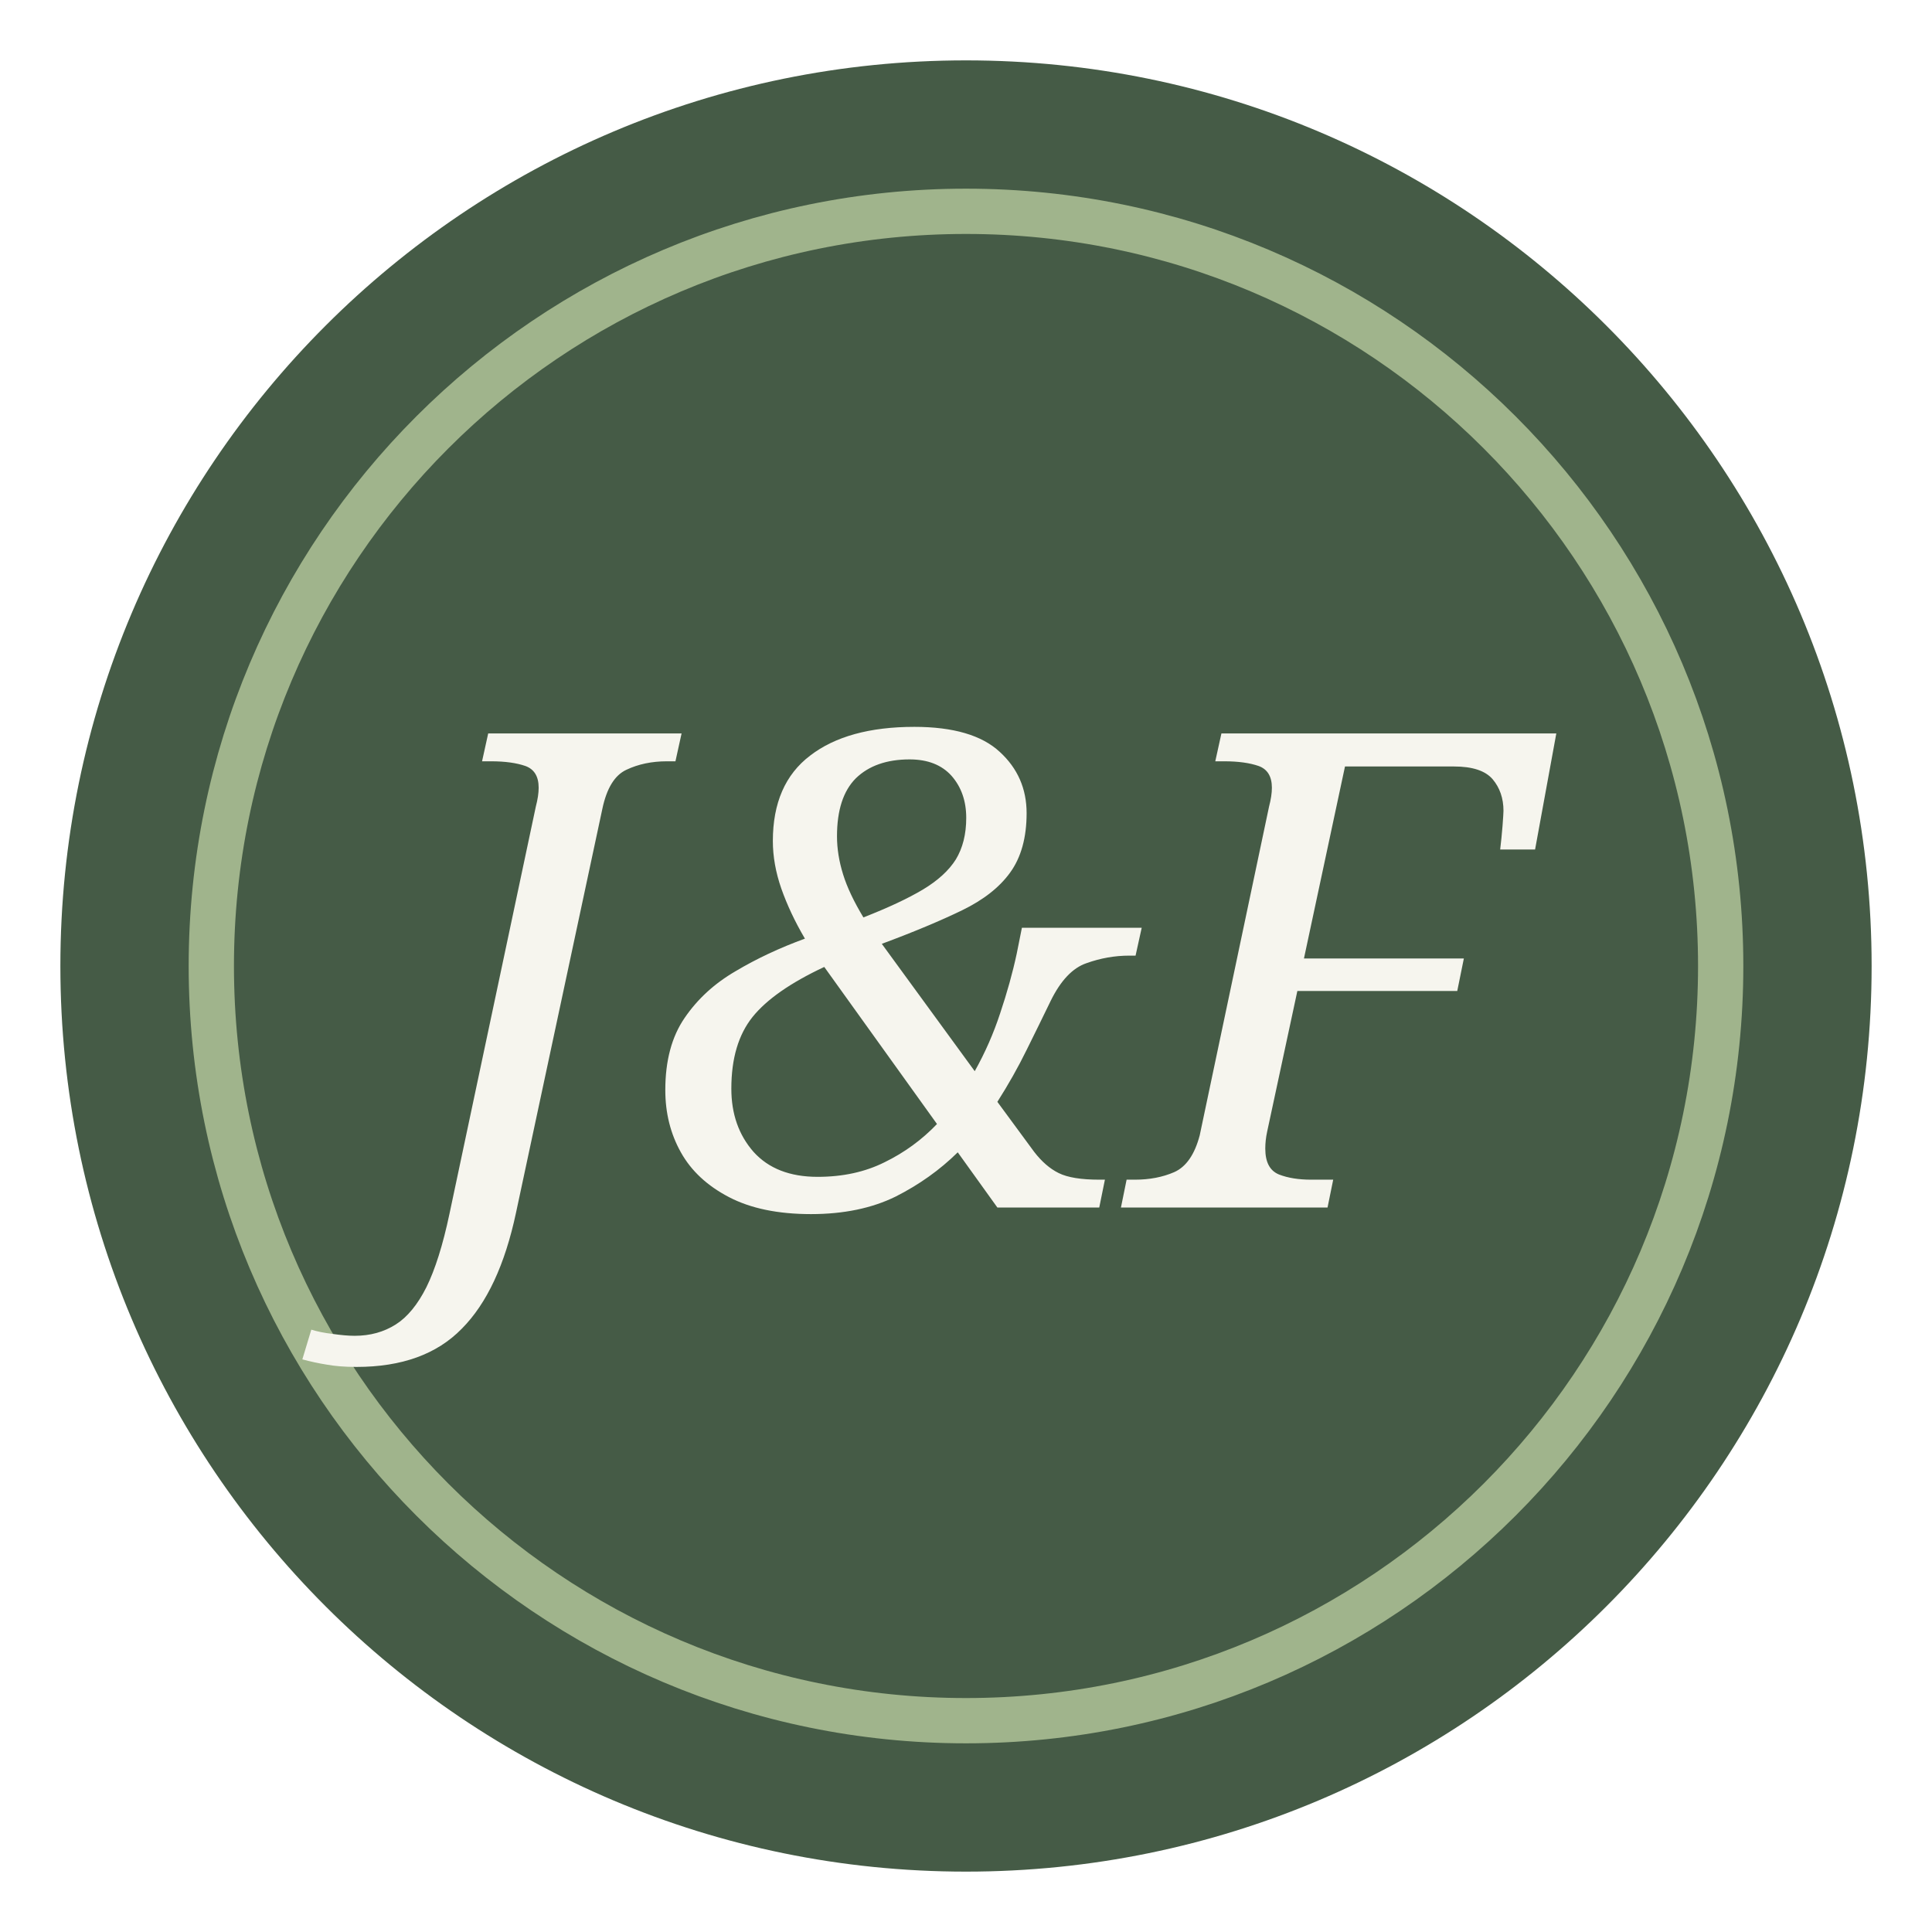
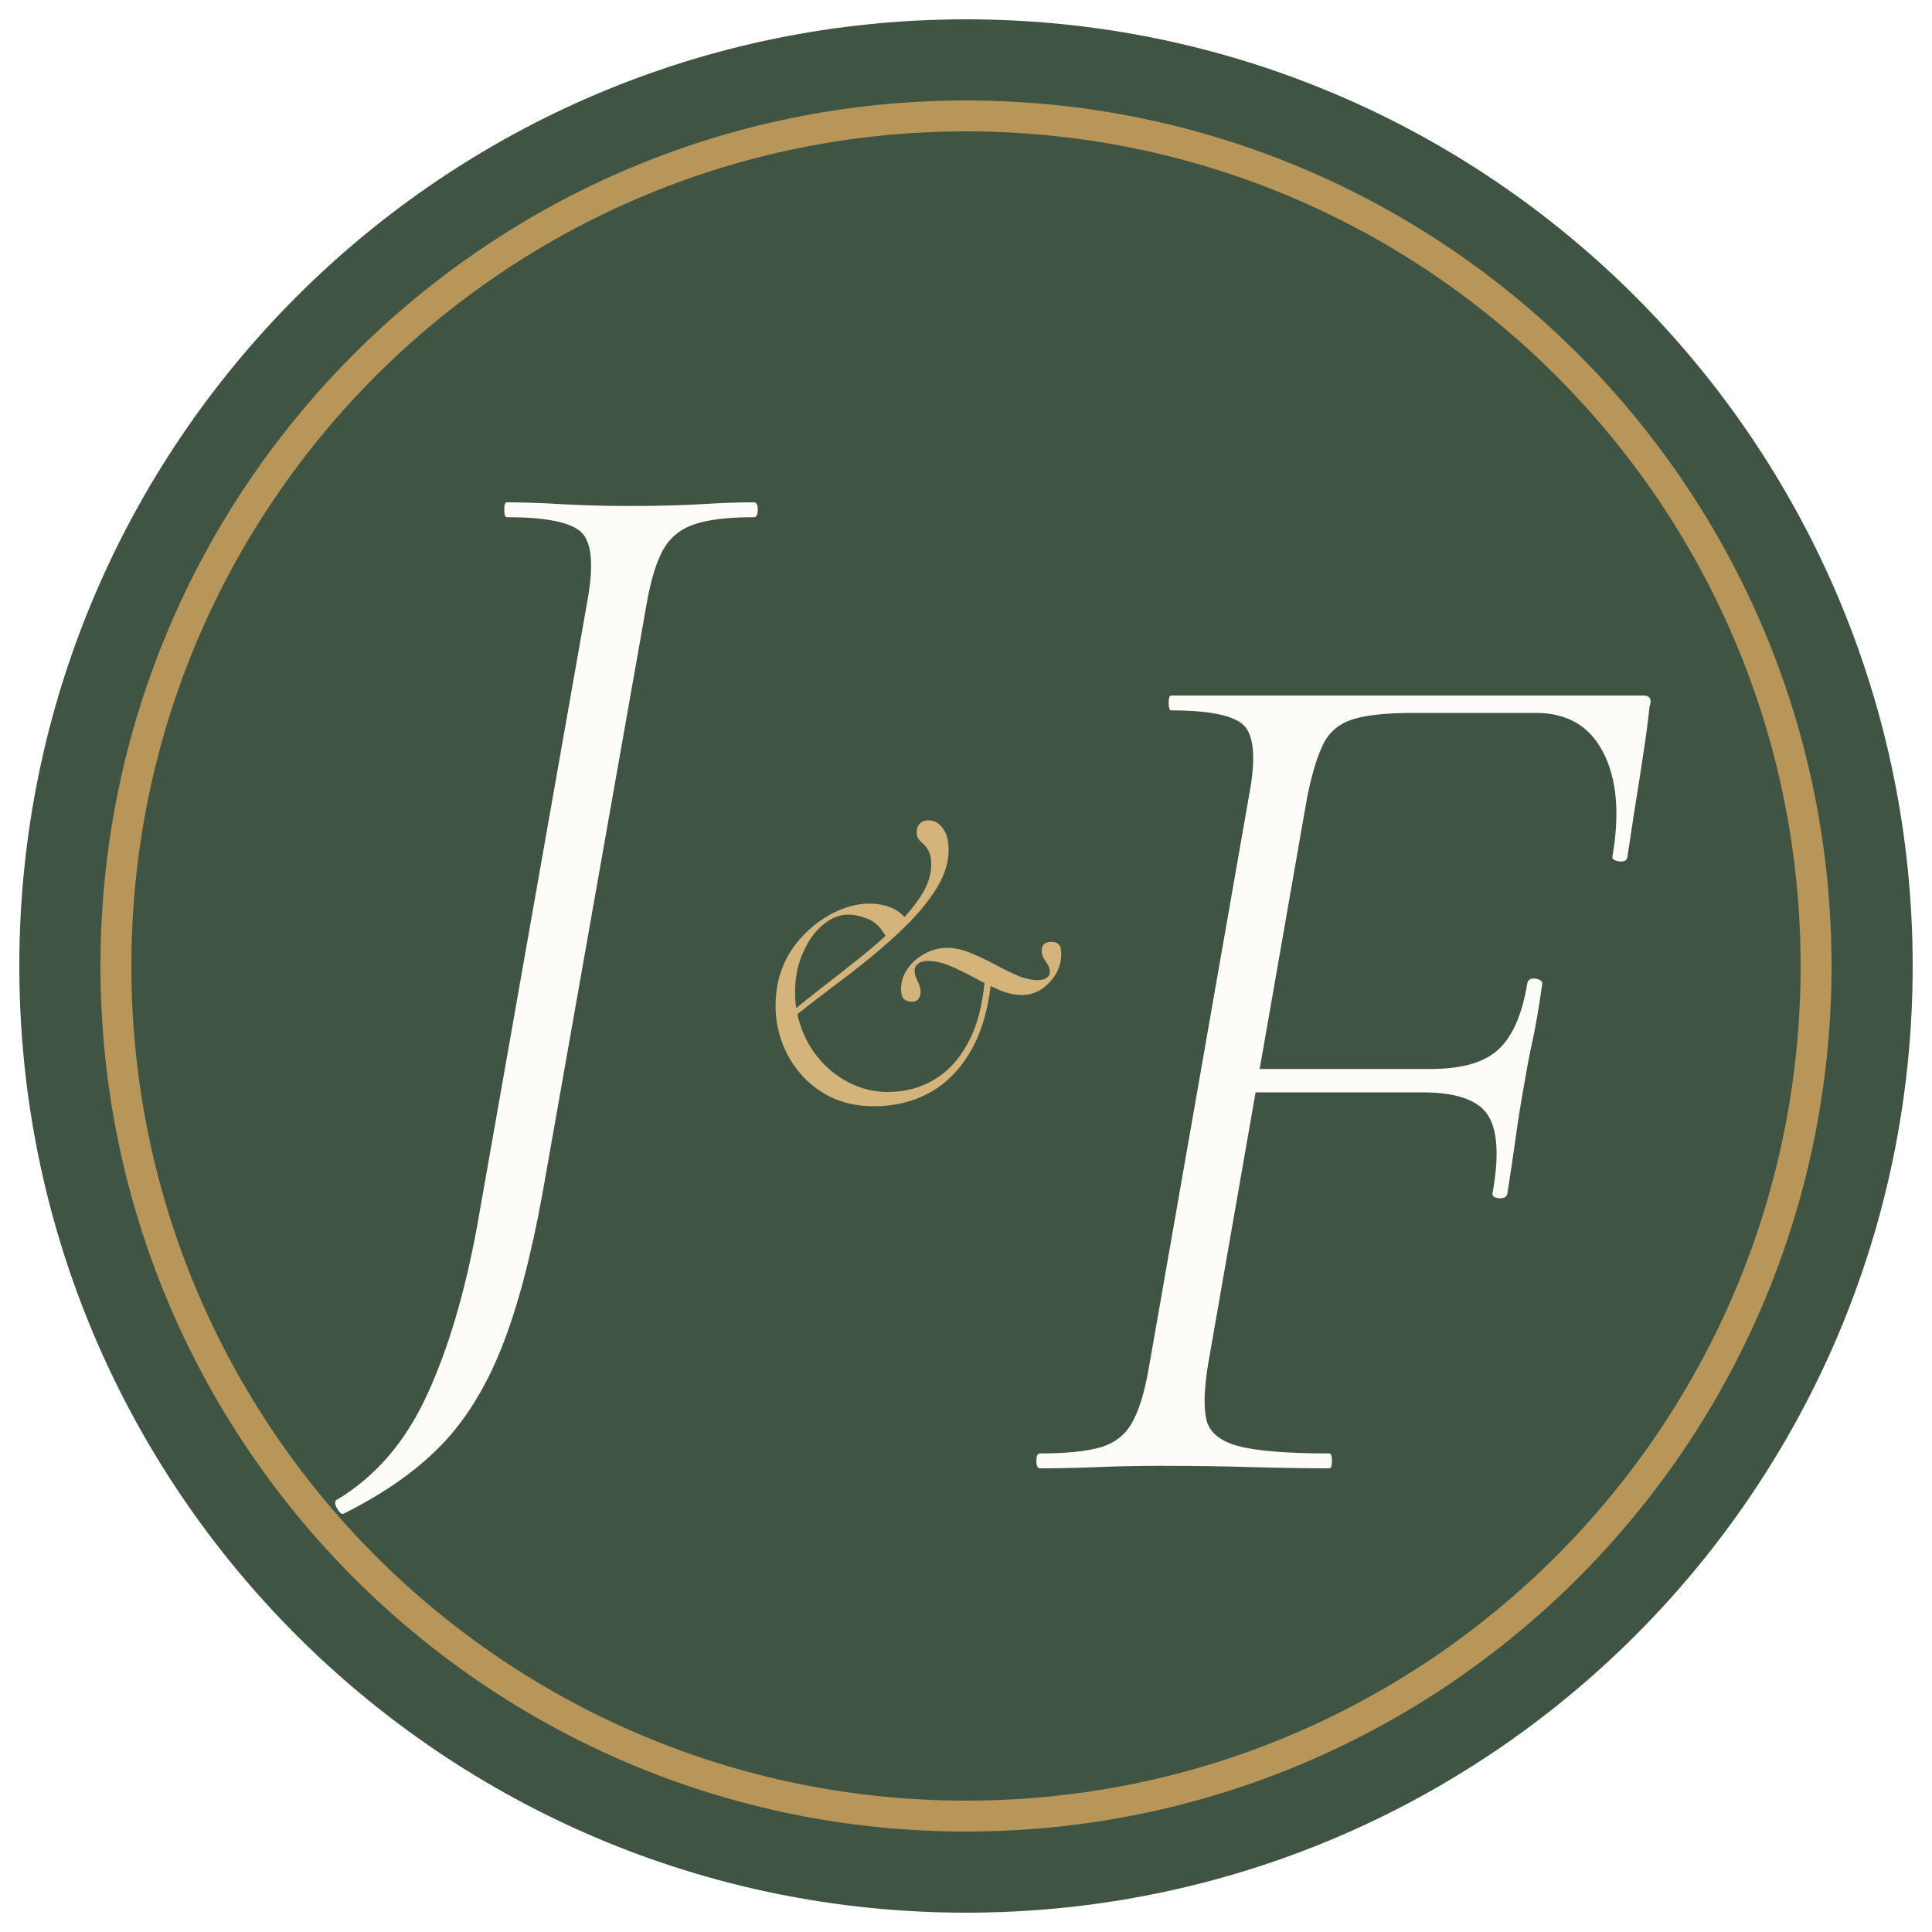
- <svg xmlns="http://www.w3.org/2000/svg" viewBox="0 0 64 64">
-   <circle cx="32" cy="32" r="30" fill="#455B46" />
-   <circle cx="32" cy="32" r="25" fill="none" stroke="#a0b48c" stroke-width="1.5" />
-   <text x="32" y="40" text-anchor="middle" font-family="Georgia, serif" font-style="italic" font-size="22" fill="#f6f5ee">J&amp;F</text>
+ <svg xmlns="http://www.w3.org/2000/svg" viewBox="0 0 100 100">
+   <circle cx="50" cy="50" r="49" fill="#3f5442" />
+   <circle cx="50" cy="50" r="44" fill="none" stroke="#b8965a" stroke-width="1.6" />
+   <path fill="#fdfcf8" d="M17.78 78.35L17.78 78.35Q17.66 78.42 17.46 78.10Q17.27 77.78 17.40 77.65L17.40 77.65Q20.41 75.86 22.07 72.27Q23.74 68.69 24.70 63.44L24.70 63.44L30.39 31.18Q30.90 28.43 30.14 27.60Q29.37 26.77 26.23 26.77L26.23 26.77Q26.10 26.77 26.10 26.38Q26.10 26 26.23 26L26.23 26Q27.51 26 29.14 26.10Q30.78 26.19 32.57 26.19L32.57 26.19Q34.62 26.19 36.22 26.10Q37.82 26 39.03 26L39.03 26Q39.22 26 39.22 26.38Q39.22 26.77 39.03 26.77L39.03 26.77Q36.98 26.77 35.90 27.15Q34.81 27.54 34.30 28.50Q33.78 29.46 33.46 31.31L33.46 31.31L28.09 61.71Q27.19 66.70 25.94 69.81Q24.70 72.91 22.78 74.86Q20.86 76.82 17.78 78.35Z" />
+   <path fill="#fdfcf8" d="M53.83 76L53.83 76Q53.64 76 53.64 75.62Q53.64 75.23 53.83 75.23L53.83 75.23Q55.88 75.23 56.97 74.91Q58.06 74.59 58.60 73.63Q59.14 72.67 59.46 70.82L59.46 70.82L64.65 41.18Q65.16 38.50 64.46 37.63Q63.75 36.77 60.62 36.77L60.62 36.77Q60.49 36.77 60.49 36.38Q60.49 36 60.62 36L60.62 36L85.06 36Q85.58 36 85.38 36.58L85.38 36.58Q85.26 37.73 85.03 39.20Q84.81 40.67 84.58 42.08Q84.36 43.49 84.23 44.38L84.23 44.38Q84.17 44.64 83.78 44.58Q83.40 44.51 83.46 44.32L83.46 44.32Q84.04 40.99 82.98 38.94Q81.93 36.90 79.50 36.90L79.50 36.90L73.16 36.90Q71.11 36.90 70.06 37.22Q69 37.54 68.52 38.46Q68.04 39.39 67.66 41.25L67.66 41.25L62.54 70.56Q62.22 72.48 62.44 73.47Q62.66 74.46 64.10 74.85Q65.54 75.23 68.81 75.23L68.81 75.23Q68.94 75.23 68.94 75.62Q68.94 76 68.81 76L68.81 76Q67.08 76 64.87 75.94Q62.66 75.87 60.04 75.87L60.04 75.87Q58.31 75.87 56.71 75.94Q55.11 76 53.83 76ZM78.02 61.79L78.02 61.79Q77.96 62.05 77.58 62.02Q77.19 61.98 77.26 61.73L77.26 61.73Q77.77 58.85 77 57.70Q76.23 56.54 73.61 56.54L73.61 56.54L63.05 56.54L63.24 55.33L74.06 55.33Q76.49 55.33 77.58 54.30Q78.66 53.28 79.05 50.91L79.05 50.91Q79.11 50.59 79.50 50.66Q79.88 50.72 79.82 50.98L79.82 50.98Q79.56 52.77 79.34 53.79Q79.11 54.82 78.92 55.97L78.92 55.97Q78.66 57.38 78.47 58.75Q78.28 60.13 78.02 61.79Z" />
+   <path fill="#d4b47a" d="M45.23 57.26L45.23 57.26Q43.93 57.26 42.91 56.74Q41.89 56.21 41.21 55.30Q40.52 54.38 40.27 53.24Q40.02 52.09 40.26 50.88L40.26 50.88Q40.52 49.67 41.28 48.75Q42.04 47.83 43.04 47.30Q44.04 46.77 45.01 46.77L45.01 46.77Q45.56 46.77 46.05 46.95Q46.53 47.12 46.90 47.56L46.90 47.56L45.87 48.51Q45.50 47.80 44.94 47.57Q44.37 47.34 43.91 47.34L43.91 47.34Q43.32 47.34 42.78 47.73Q42.24 48.11 41.85 48.75Q41.47 49.39 41.27 50.18L41.27 50.18Q41.01 51.54 41.32 52.70Q41.62 53.85 42.32 54.71Q43.01 55.57 43.96 56.04Q44.90 56.52 45.94 56.52L45.94 56.52Q47.37 56.52 48.47 55.81Q49.57 55.11 50.24 53.71Q50.91 52.31 51.00 50.20L51.00 50.20L51.35 50.33Q51.17 52.67 50.35 54.21Q49.52 55.75 48.20 56.51Q46.88 57.26 45.23 57.26ZM41.03 52.69L41.03 52.69L40.83 52.49Q41.62 51.83 42.59 51.08Q43.56 50.33 44.55 49.54Q45.54 48.75 46.37 47.94Q47.19 47.12 47.70 46.32Q48.20 45.52 48.20 44.75L48.20 44.75Q48.20 44.33 48.09 44.10Q47.98 43.87 47.83 43.72Q47.67 43.58 47.56 43.45Q47.45 43.32 47.45 43.07L47.45 43.07Q47.45 42.79 47.62 42.62Q47.78 42.46 48.05 42.46L48.05 42.46Q48.49 42.46 48.80 42.87Q49.10 43.27 49.10 44.00L49.10 44.00Q49.10 44.92 48.54 45.87Q47.98 46.81 47.07 47.74Q46.16 48.66 45.08 49.54Q44 50.42 42.93 51.21Q41.87 52.01 41.03 52.69ZM47.17 51.85L47.17 51.85Q46.95 51.85 46.79 51.71Q46.64 51.57 46.64 51.19L46.64 51.19Q46.64 50.62 46.98 50.14Q47.32 49.65 47.87 49.36Q48.42 49.06 49.02 49.06L49.02 49.06Q49.59 49.06 50.20 49.31Q50.82 49.56 51.44 49.89Q52.05 50.22 52.63 50.48Q53.22 50.73 53.70 50.73L53.70 50.73Q54.01 50.73 54.17 50.61Q54.34 50.49 54.34 50.33L54.34 50.33Q54.34 50.11 54.24 49.95Q54.14 49.78 54.03 49.61Q53.92 49.43 53.92 49.21L53.92 49.21Q53.92 48.97 54.05 48.86Q54.19 48.75 54.43 48.75L54.43 48.75Q54.65 48.75 54.79 48.87Q54.93 48.99 54.93 49.39L54.93 49.39Q54.93 49.92 54.66 50.40Q54.38 50.88 53.92 51.19Q53.46 51.50 52.89 51.50L52.89 51.50Q52.34 51.50 51.72 51.24Q51.11 50.97 50.46 50.62Q49.81 50.27 49.19 50.00Q48.58 49.74 48.03 49.74L48.03 49.74Q47.70 49.74 47.52 49.88Q47.34 50.03 47.34 50.20L47.34 50.20Q47.34 50.42 47.42 50.61Q47.50 50.80 47.58 50.98Q47.65 51.17 47.65 51.37L47.65 51.37Q47.65 51.52 47.55 51.69Q47.45 51.85 47.17 51.85Z" />
</svg>
